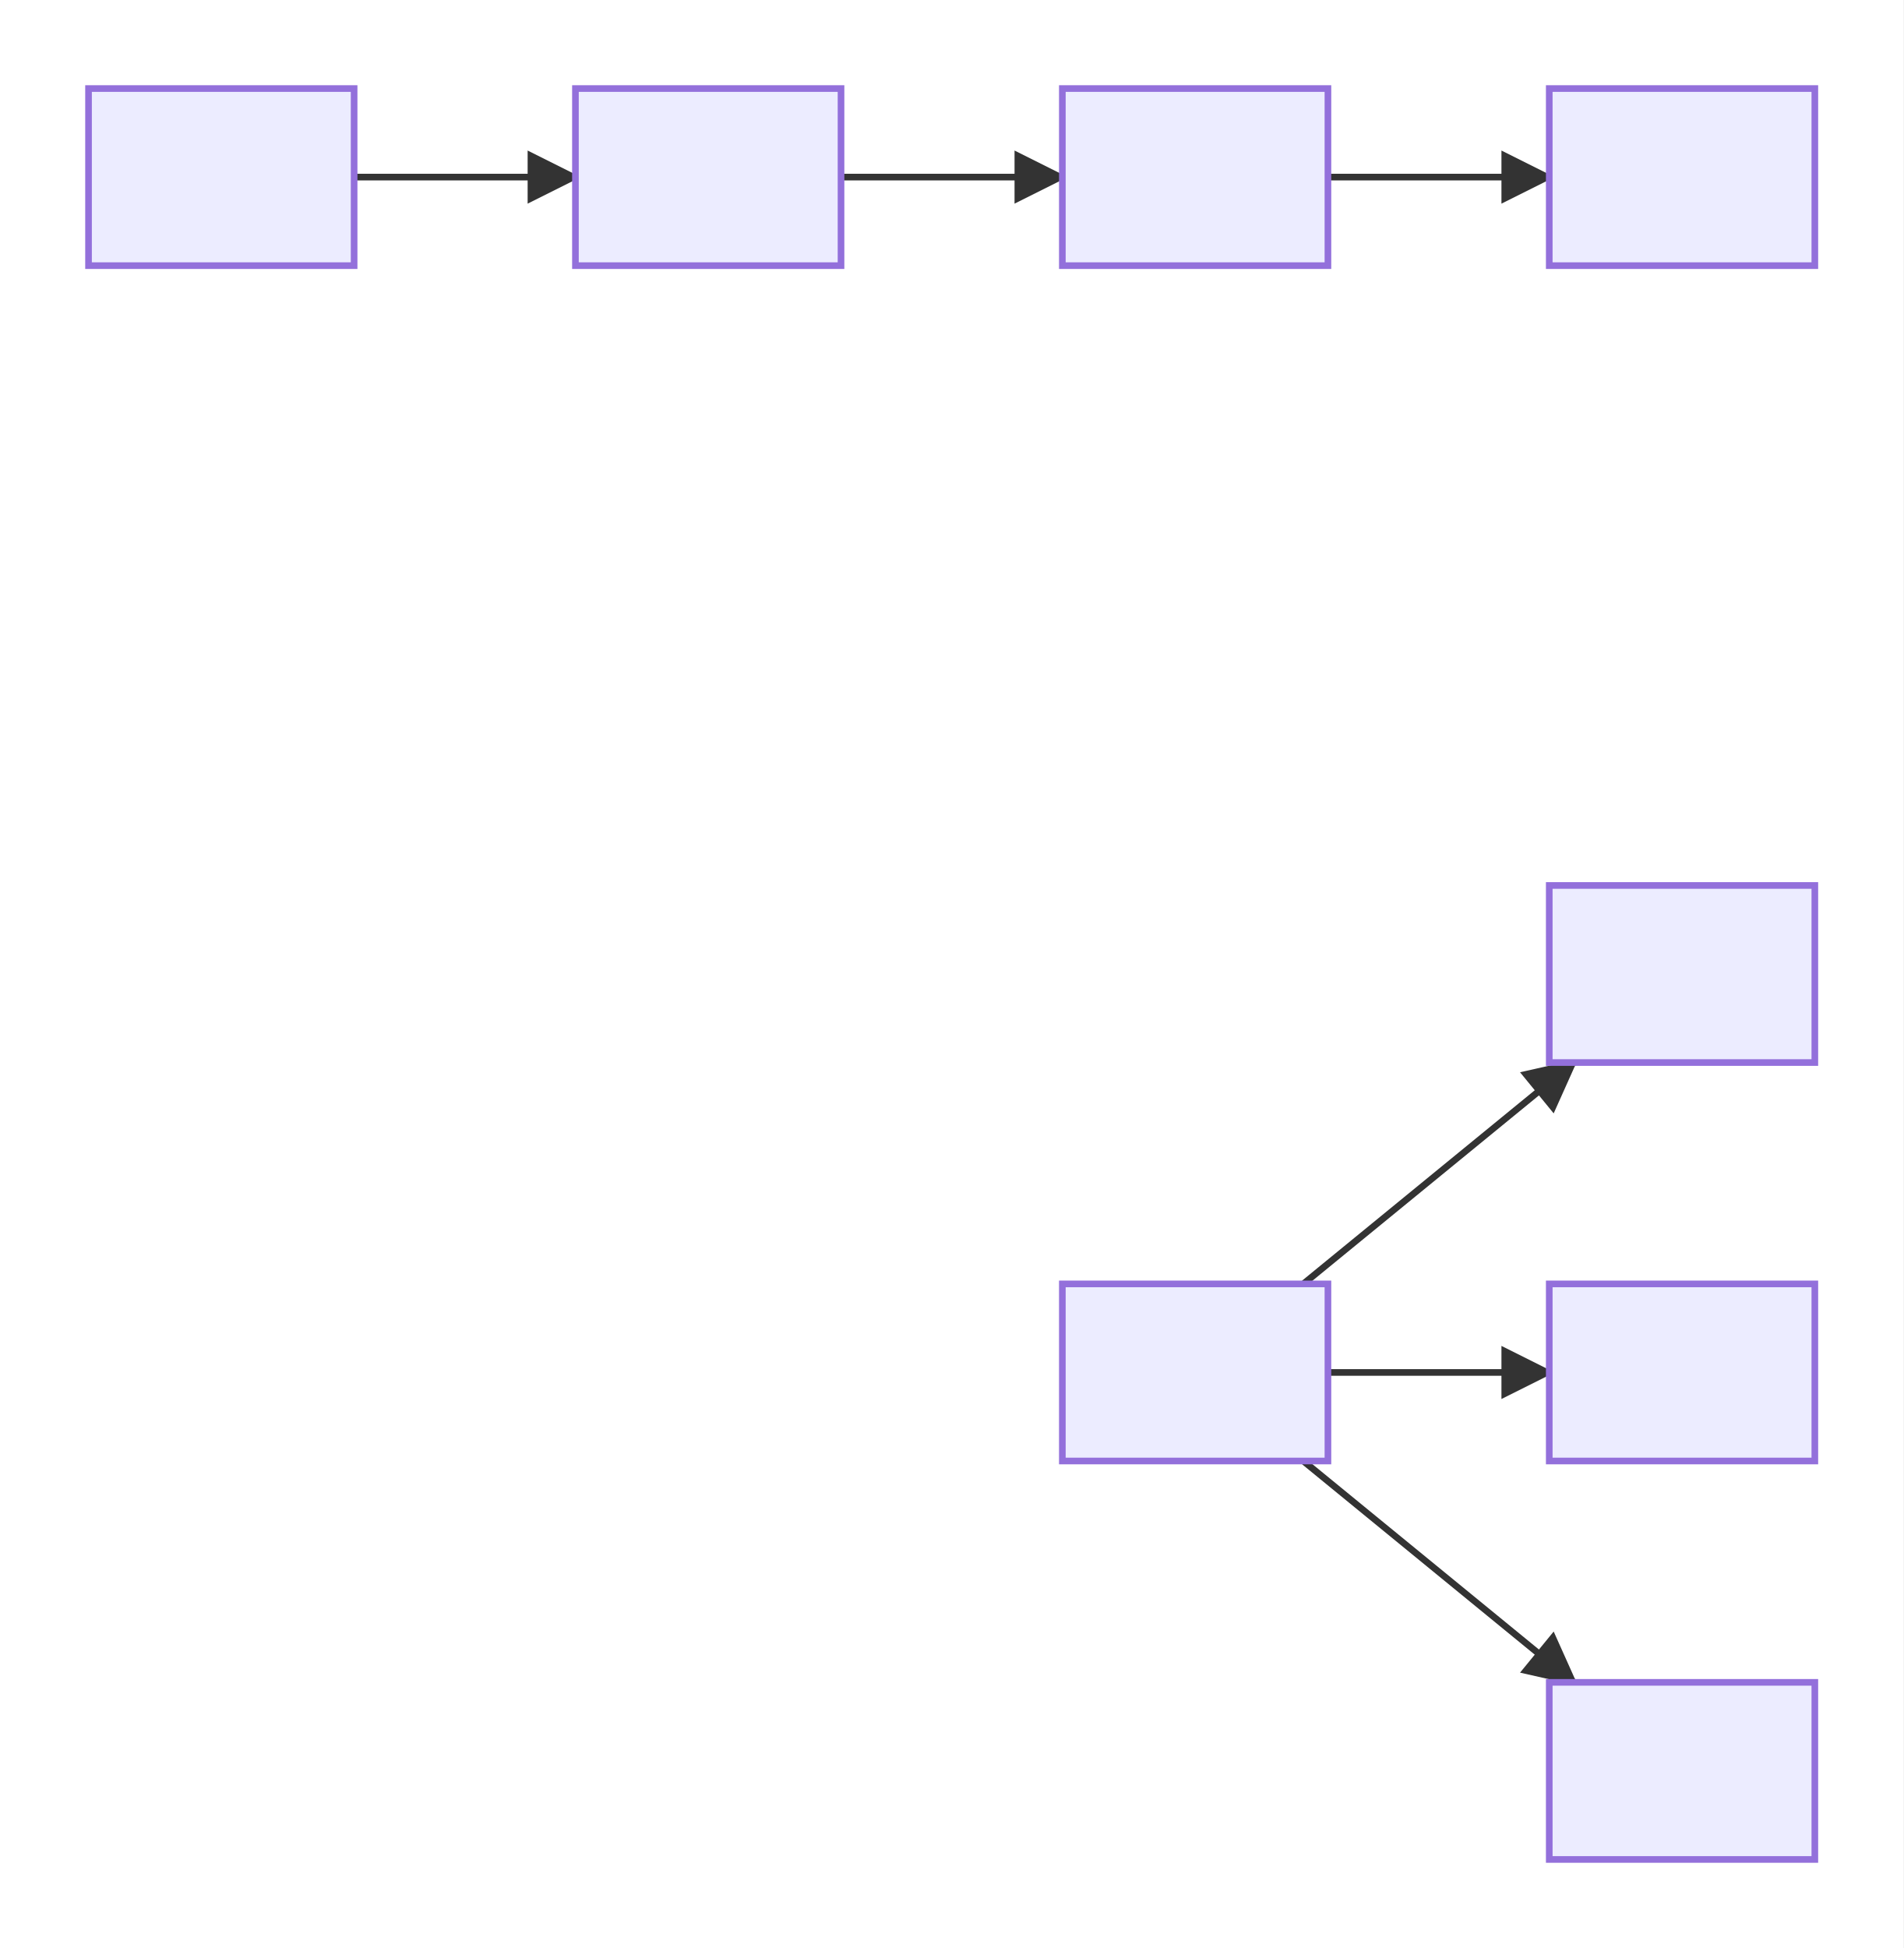
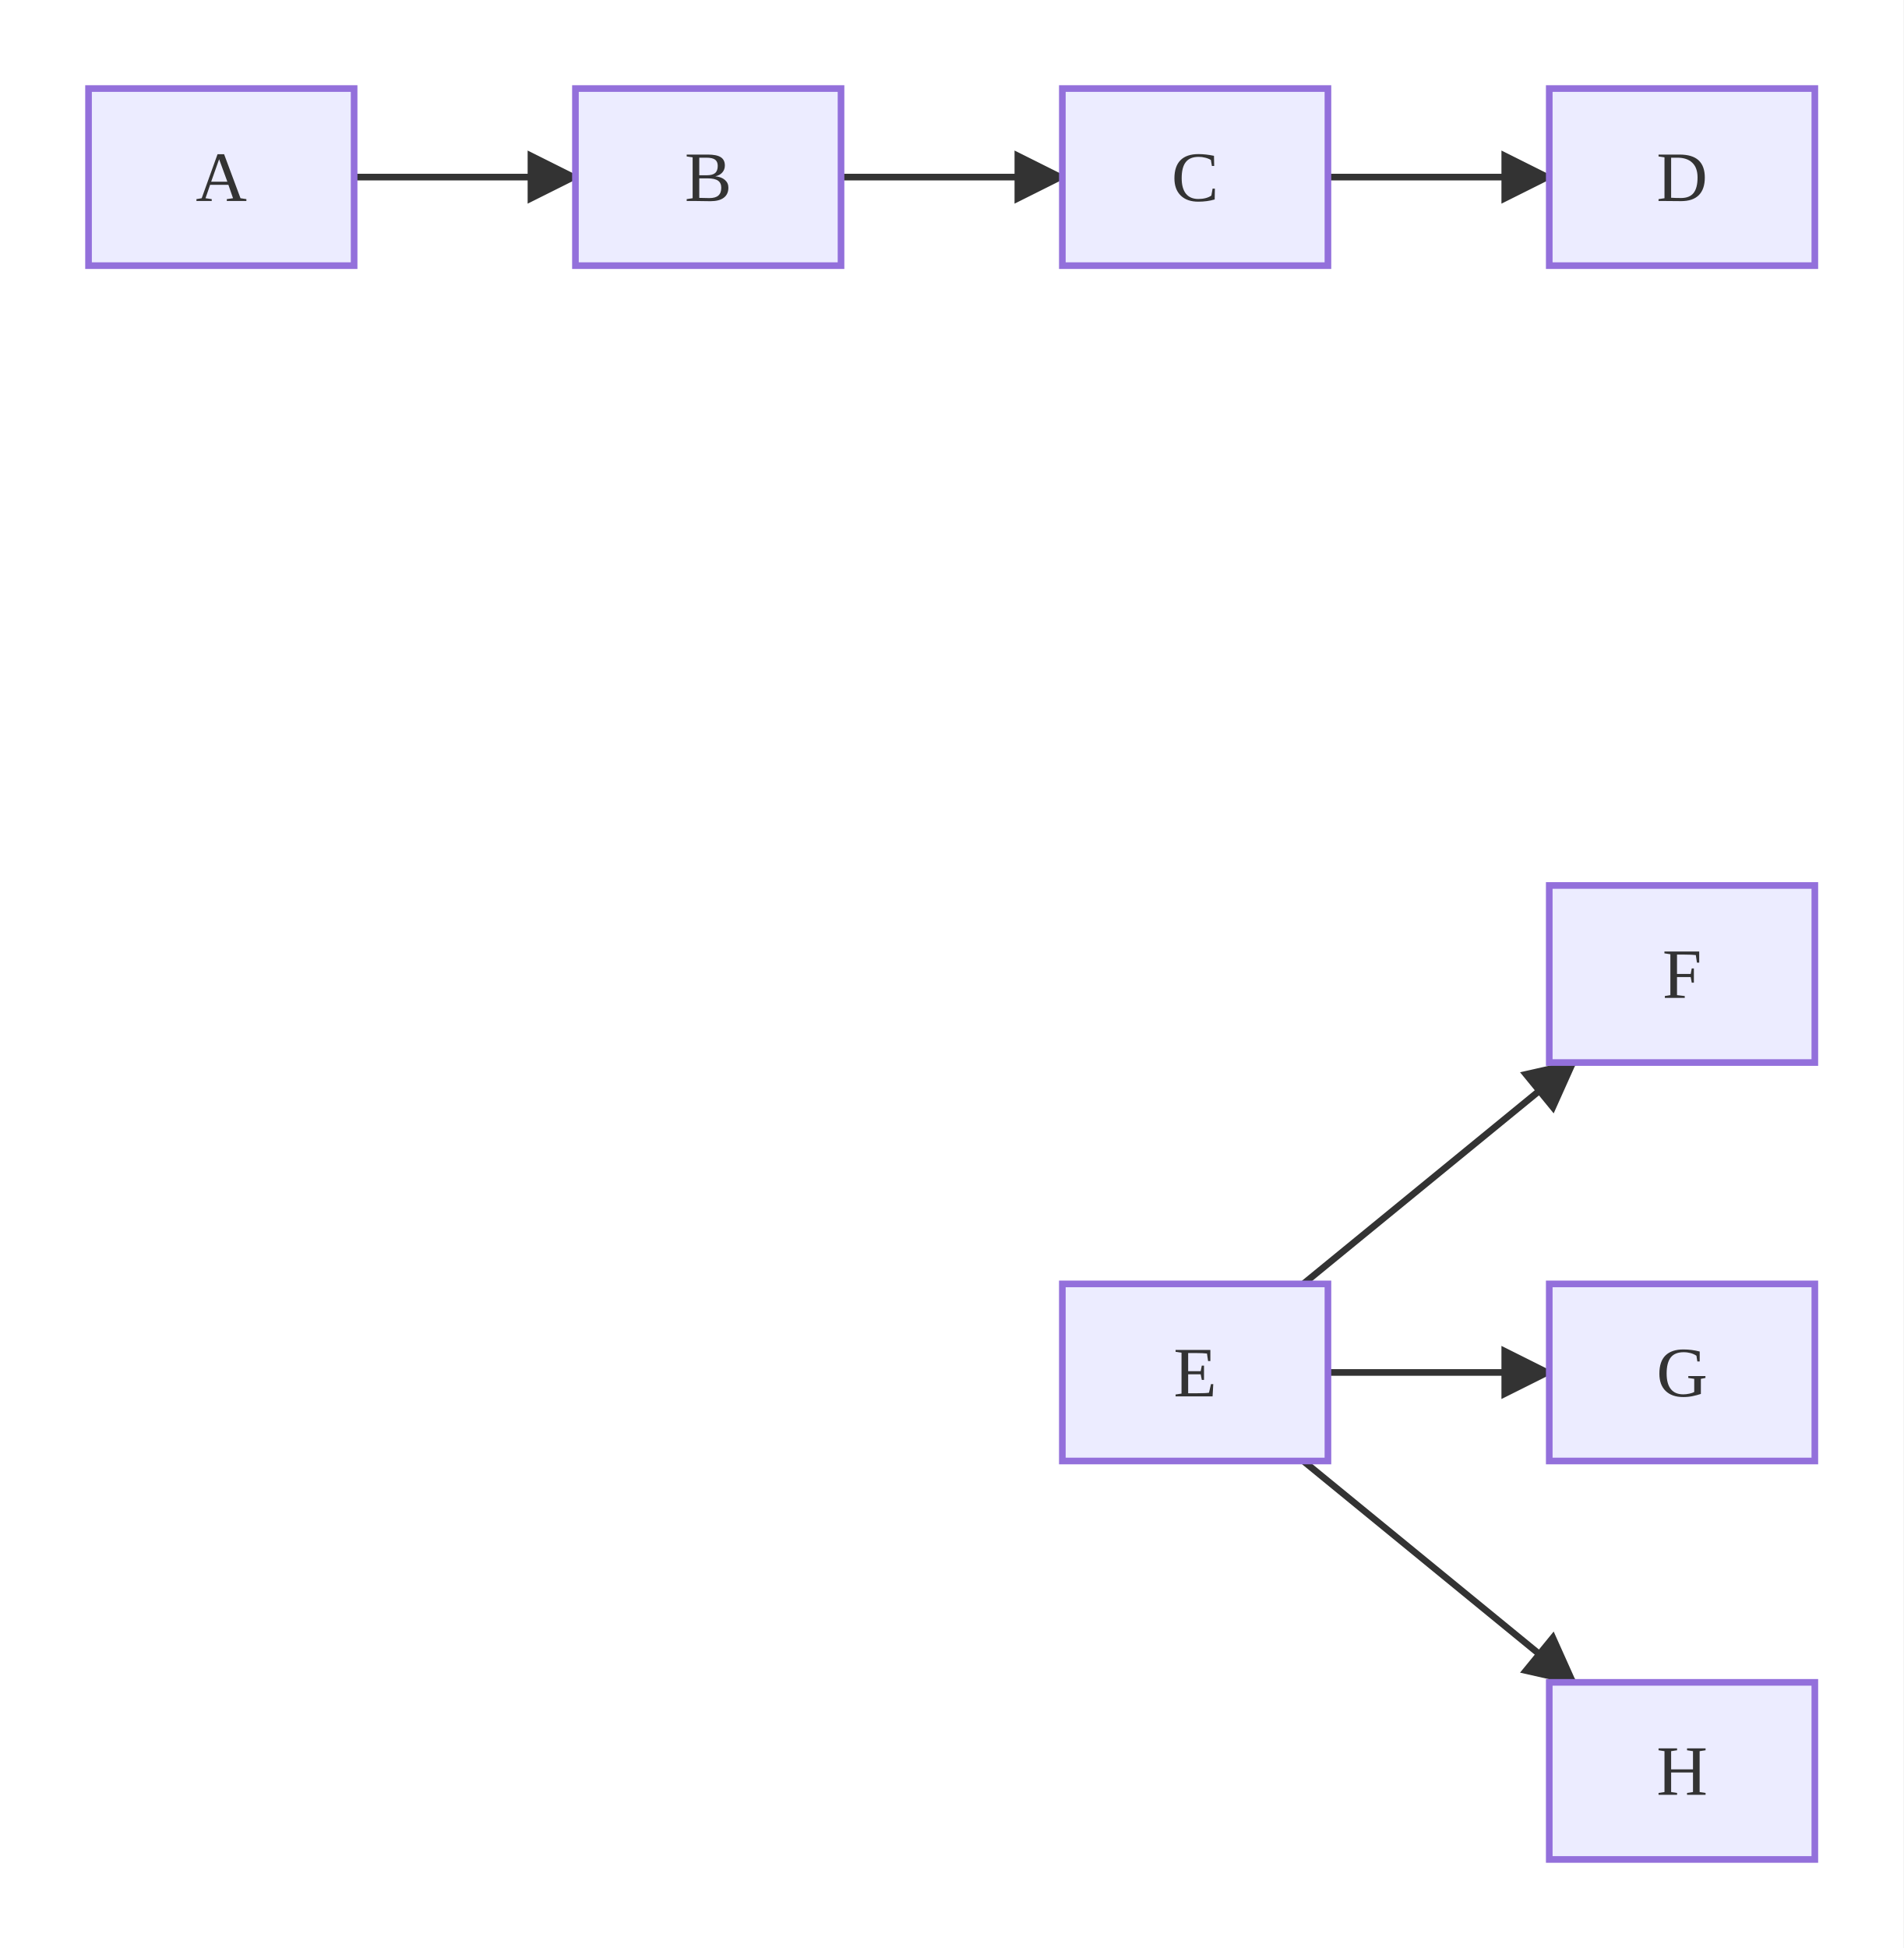
<svg xmlns="http://www.w3.org/2000/svg" viewBox="0 0 430.00 440.00">
  <defs>
    <marker id="arrow-arrow-solid" viewBox="0 0 10 10" refX="9.00" refY="5.00" markerWidth="8.00" markerHeight="8.00" orient="auto">
      <polygon points="0,0 10,5 0,10" style="fill:#333" />
    </marker>
  </defs>
  <rect x="0.00" y="0.00" width="430.00" height="440.00" style="fill:#fff;stroke:none" />
  <line x1="80.00" y1="40.00" x2="130.00" y2="40.00" style="stroke:#333;stroke-width:1.5;fill:none" marker-end="url(#arrow-arrow-solid)" />
  <line x1="190.00" y1="40.00" x2="240.00" y2="40.00" style="stroke:#333;stroke-width:1.5;fill:none" marker-end="url(#arrow-arrow-solid)" />
  <line x1="300.00" y1="40.00" x2="350.00" y2="40.00" style="stroke:#333;stroke-width:1.5;fill:none" marker-end="url(#arrow-arrow-solid)" />
  <line x1="294.44" y1="290.00" x2="355.56" y2="240.00" style="stroke:#333;stroke-width:1.5;fill:none" marker-end="url(#arrow-arrow-solid)" />
  <line x1="300.00" y1="310.00" x2="350.00" y2="310.00" style="stroke:#333;stroke-width:1.5;fill:none" marker-end="url(#arrow-arrow-solid)" />
  <line x1="294.44" y1="330.00" x2="355.56" y2="380.00" style="stroke:#333;stroke-width:1.5;fill:none" marker-end="url(#arrow-arrow-solid)" />
  <rect x="20.00" y="20.00" width="60.00" height="40.00" style="fill:#ECECFF;stroke:#9370DB;stroke-width:1.50" />
-   <text x="50.00" y="40.00" text-anchor="middle" dominant-baseline="central" font-size="16.00" style="fill:#333;font-size:16.00px" />
+   <text x="50.00" y="40.00" text-anchor="middle" dominant-baseline="central" font-size="16.00" style="fill:#333;font-size:16.00px">A</text>
  <rect x="130.00" y="20.00" width="60.00" height="40.00" style="fill:#ECECFF;stroke:#9370DB;stroke-width:1.50" />
-   <text x="160.00" y="40.00" text-anchor="middle" dominant-baseline="central" font-size="16.00" style="fill:#333;font-size:16.00px" />
+   <text x="160.00" y="40.00" text-anchor="middle" dominant-baseline="central" font-size="16.00" style="fill:#333;font-size:16.00px">B</text>
  <rect x="240.00" y="20.00" width="60.00" height="40.00" style="fill:#ECECFF;stroke:#9370DB;stroke-width:1.50" />
-   <text x="270.00" y="40.00" text-anchor="middle" dominant-baseline="central" font-size="16.00" style="fill:#333;font-size:16.00px" />
+   <text x="270.00" y="40.00" text-anchor="middle" dominant-baseline="central" font-size="16.00" style="fill:#333;font-size:16.00px">C</text>
  <rect x="350.00" y="20.00" width="60.00" height="40.00" style="fill:#ECECFF;stroke:#9370DB;stroke-width:1.50" />
-   <text x="380.00" y="40.00" text-anchor="middle" dominant-baseline="central" font-size="16.00" style="fill:#333;font-size:16.00px" />
+   <text x="380.00" y="40.00" text-anchor="middle" dominant-baseline="central" font-size="16.00" style="fill:#333;font-size:16.00px">D</text>
  <rect x="240.00" y="290.00" width="60.00" height="40.00" style="fill:#ECECFF;stroke:#9370DB;stroke-width:1.50" />
-   <text x="270.00" y="310.00" text-anchor="middle" dominant-baseline="central" font-size="16.00" style="fill:#333;font-size:16.00px" />
+   <text x="270.00" y="310.00" text-anchor="middle" dominant-baseline="central" font-size="16.00" style="fill:#333;font-size:16.00px">E</text>
  <rect x="350.00" y="200.00" width="60.00" height="40.00" style="fill:#ECECFF;stroke:#9370DB;stroke-width:1.50" />
-   <text x="380.00" y="220.00" text-anchor="middle" dominant-baseline="central" font-size="16.00" style="fill:#333;font-size:16.00px" />
+   <text x="380.00" y="220.00" text-anchor="middle" dominant-baseline="central" font-size="16.00" style="fill:#333;font-size:16.00px">F</text>
  <rect x="350.00" y="290.00" width="60.00" height="40.00" style="fill:#ECECFF;stroke:#9370DB;stroke-width:1.50" />
-   <text x="380.00" y="310.00" text-anchor="middle" dominant-baseline="central" font-size="16.00" style="fill:#333;font-size:16.00px" />
+   <text x="380.00" y="310.00" text-anchor="middle" dominant-baseline="central" font-size="16.00" style="fill:#333;font-size:16.00px">G</text>
  <rect x="350.00" y="380.00" width="60.00" height="40.00" style="fill:#ECECFF;stroke:#9370DB;stroke-width:1.50" />
-   <text x="380.00" y="400.00" text-anchor="middle" dominant-baseline="central" font-size="16.00" style="fill:#333;font-size:16.00px" />
+   <text x="380.00" y="400.00" text-anchor="middle" dominant-baseline="central" font-size="16.00" style="fill:#333;font-size:16.00px">H</text>
</svg>
